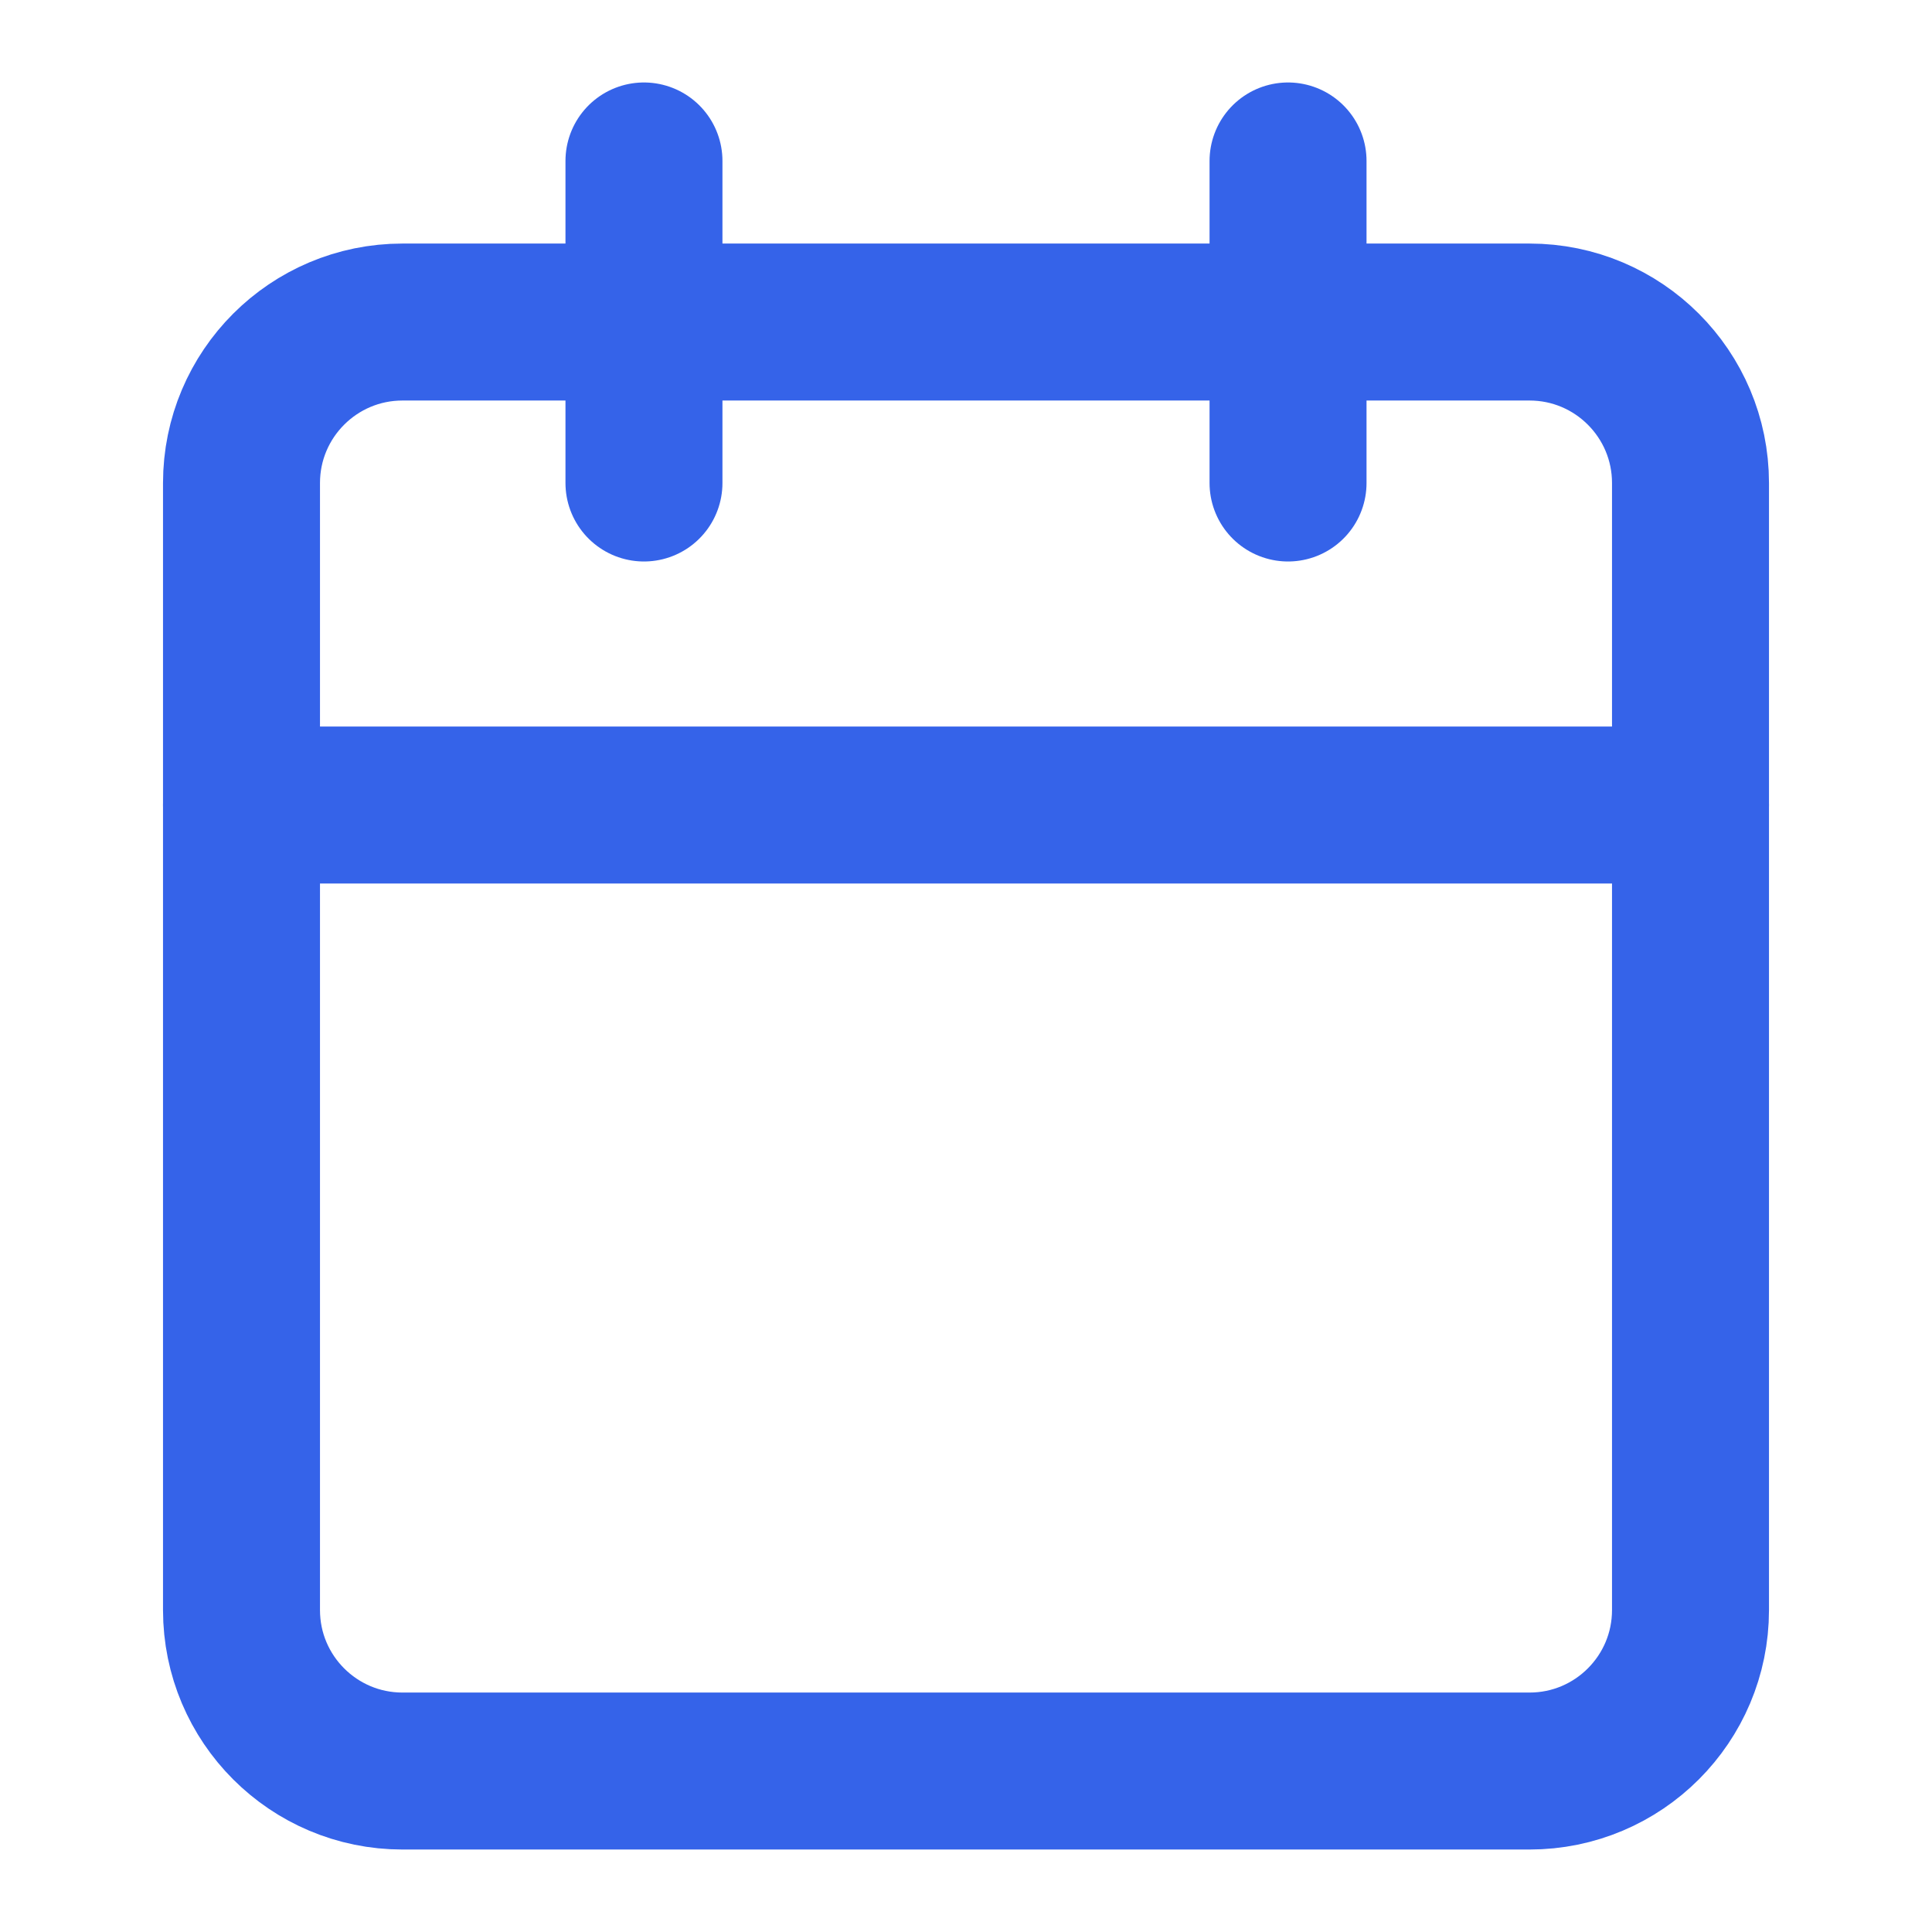
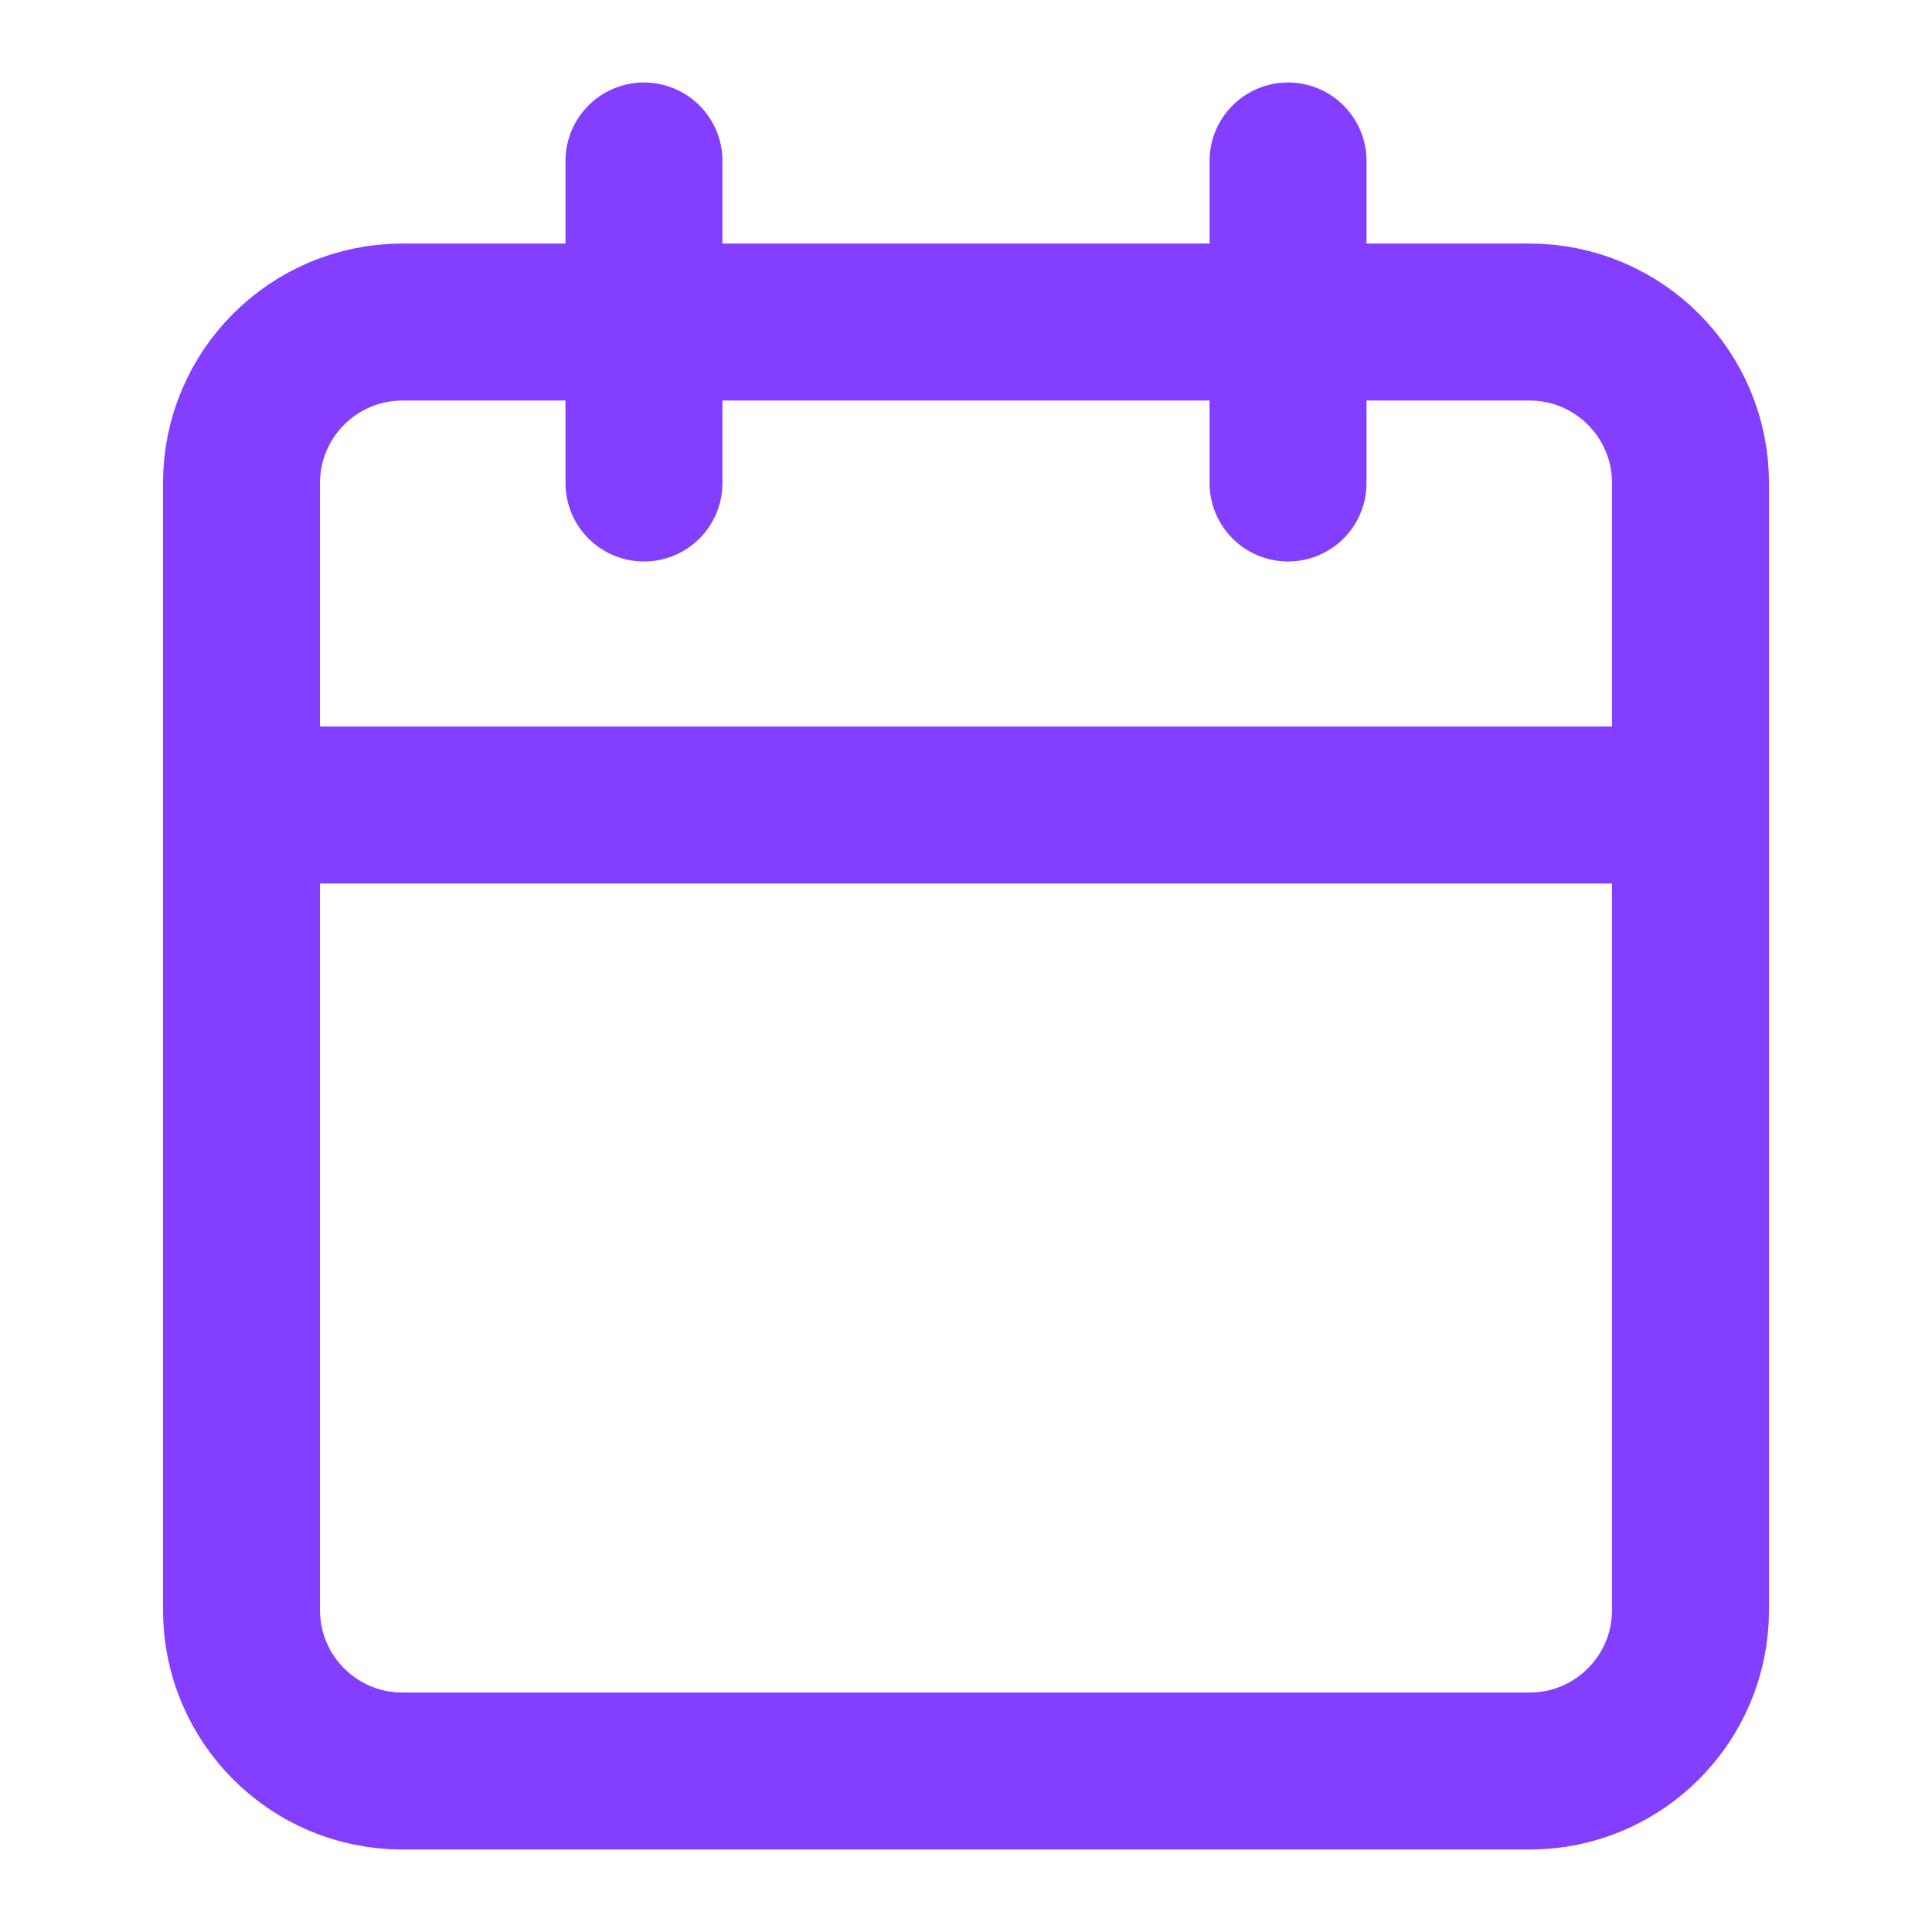
<svg xmlns="http://www.w3.org/2000/svg" width="16" height="16" viewBox="0 0 16 16" fill="none">
  <g id="calendar">
-     <path id="Vector" d="M12.667 2.667H3.333C2.597 2.667 2 3.264 2 4V13.334C2 14.07 2.597 14.667 3.333 14.667H12.667C13.403 14.667 14 14.07 14 13.334V4C14 3.264 13.403 2.667 12.667 2.667Z" stroke="#3563E9" stroke-width="1.3" stroke-linecap="round" stroke-linejoin="round" />
-     <path id="Vector_2" d="M10.667 1.333V4" stroke="#3563E9" stroke-width="1.3" stroke-linecap="round" stroke-linejoin="round" />
-     <path id="Vector_3" d="M5.333 1.333V4" stroke="#3563E9" stroke-width="1.3" stroke-linecap="round" stroke-linejoin="round" />
-     <path id="Vector_4" d="M2 6.667H14" stroke="#3563E9" stroke-width="1.3" stroke-linecap="round" stroke-linejoin="round" />
+     <path id="Vector" d="M12.667 2.667H3.333C2.597 2.667 2 3.264 2 4V13.334C2 14.07 2.597 14.667 3.333 14.667H12.667C13.403 14.667 14 14.07 14 13.334V4C14 3.264 13.403 2.667 12.667 2.667Z" stroke="#833EFF" stroke-width="1.3" stroke-linecap="round" stroke-linejoin="round" />
+     <path id="Vector_2" d="M10.667 1.333V4" stroke="#833EFF" stroke-width="1.3" stroke-linecap="round" stroke-linejoin="round" />
+     <path id="Vector_3" d="M5.333 1.333V4" stroke="#833EFF" stroke-width="1.3" stroke-linecap="round" stroke-linejoin="round" />
+     <path id="Vector_4" d="M2 6.667H14" stroke="#833EFF" stroke-width="1.3" stroke-linecap="round" stroke-linejoin="round" />
  </g>
</svg>
